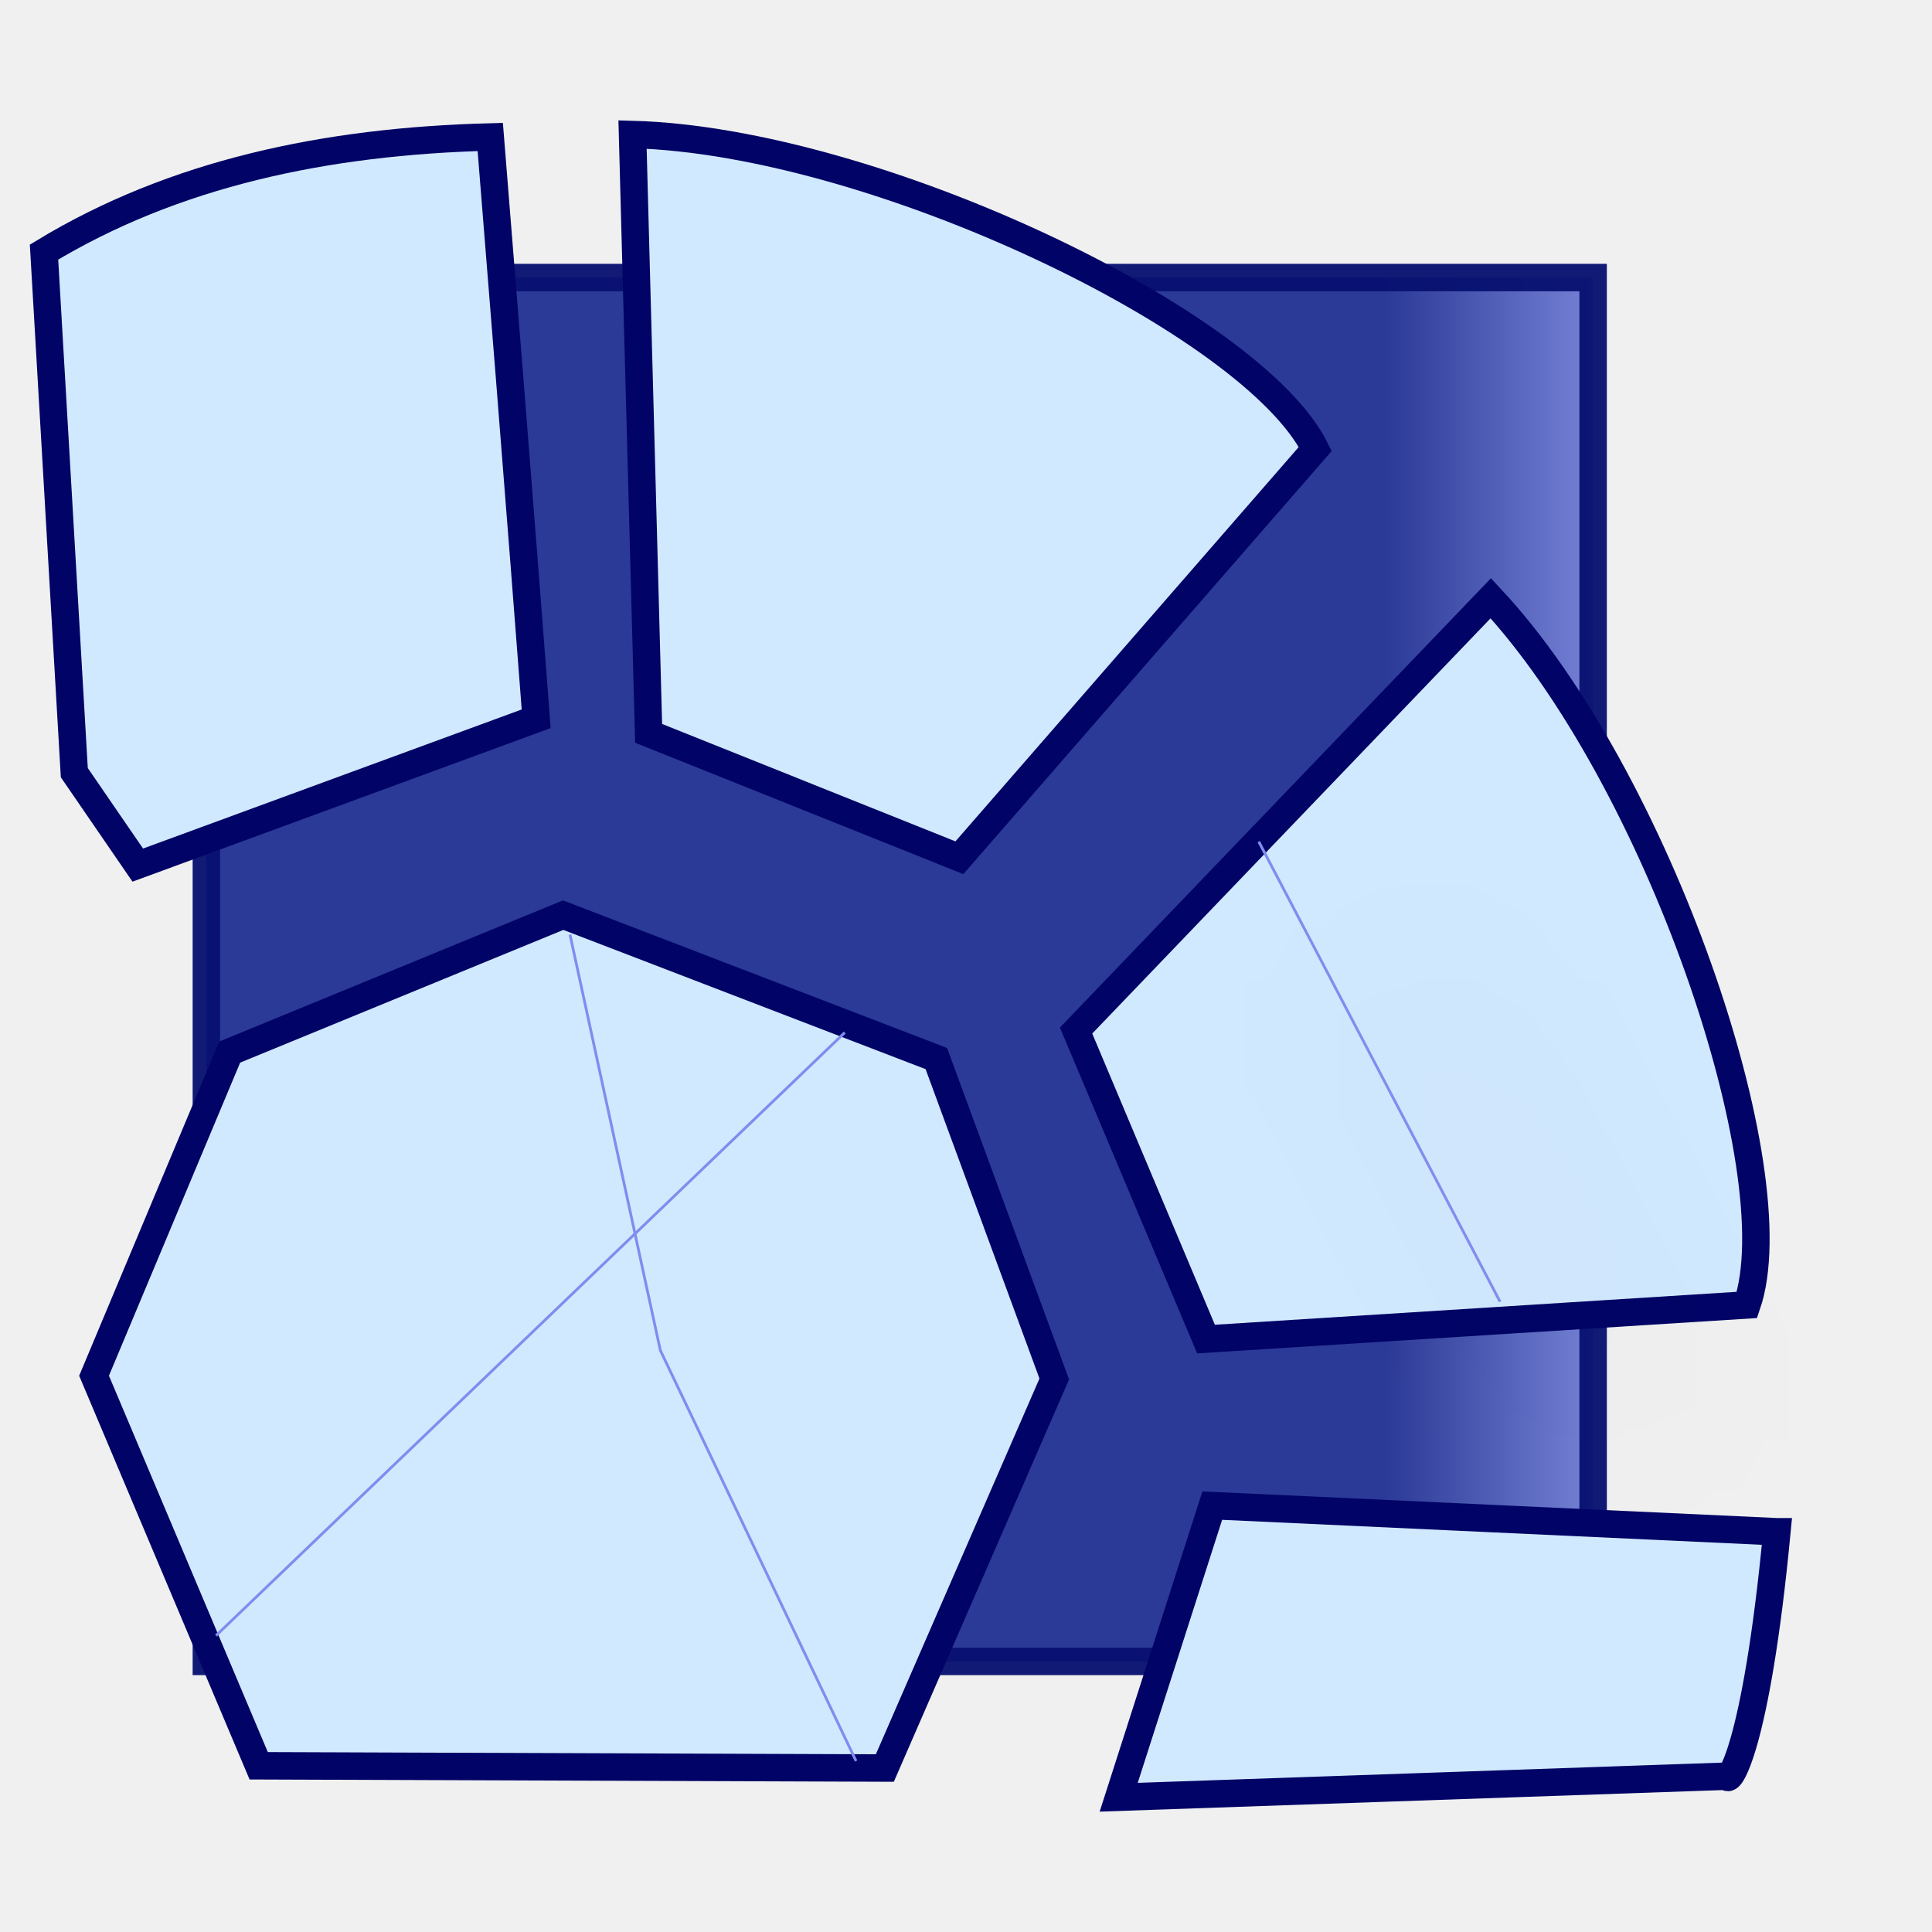
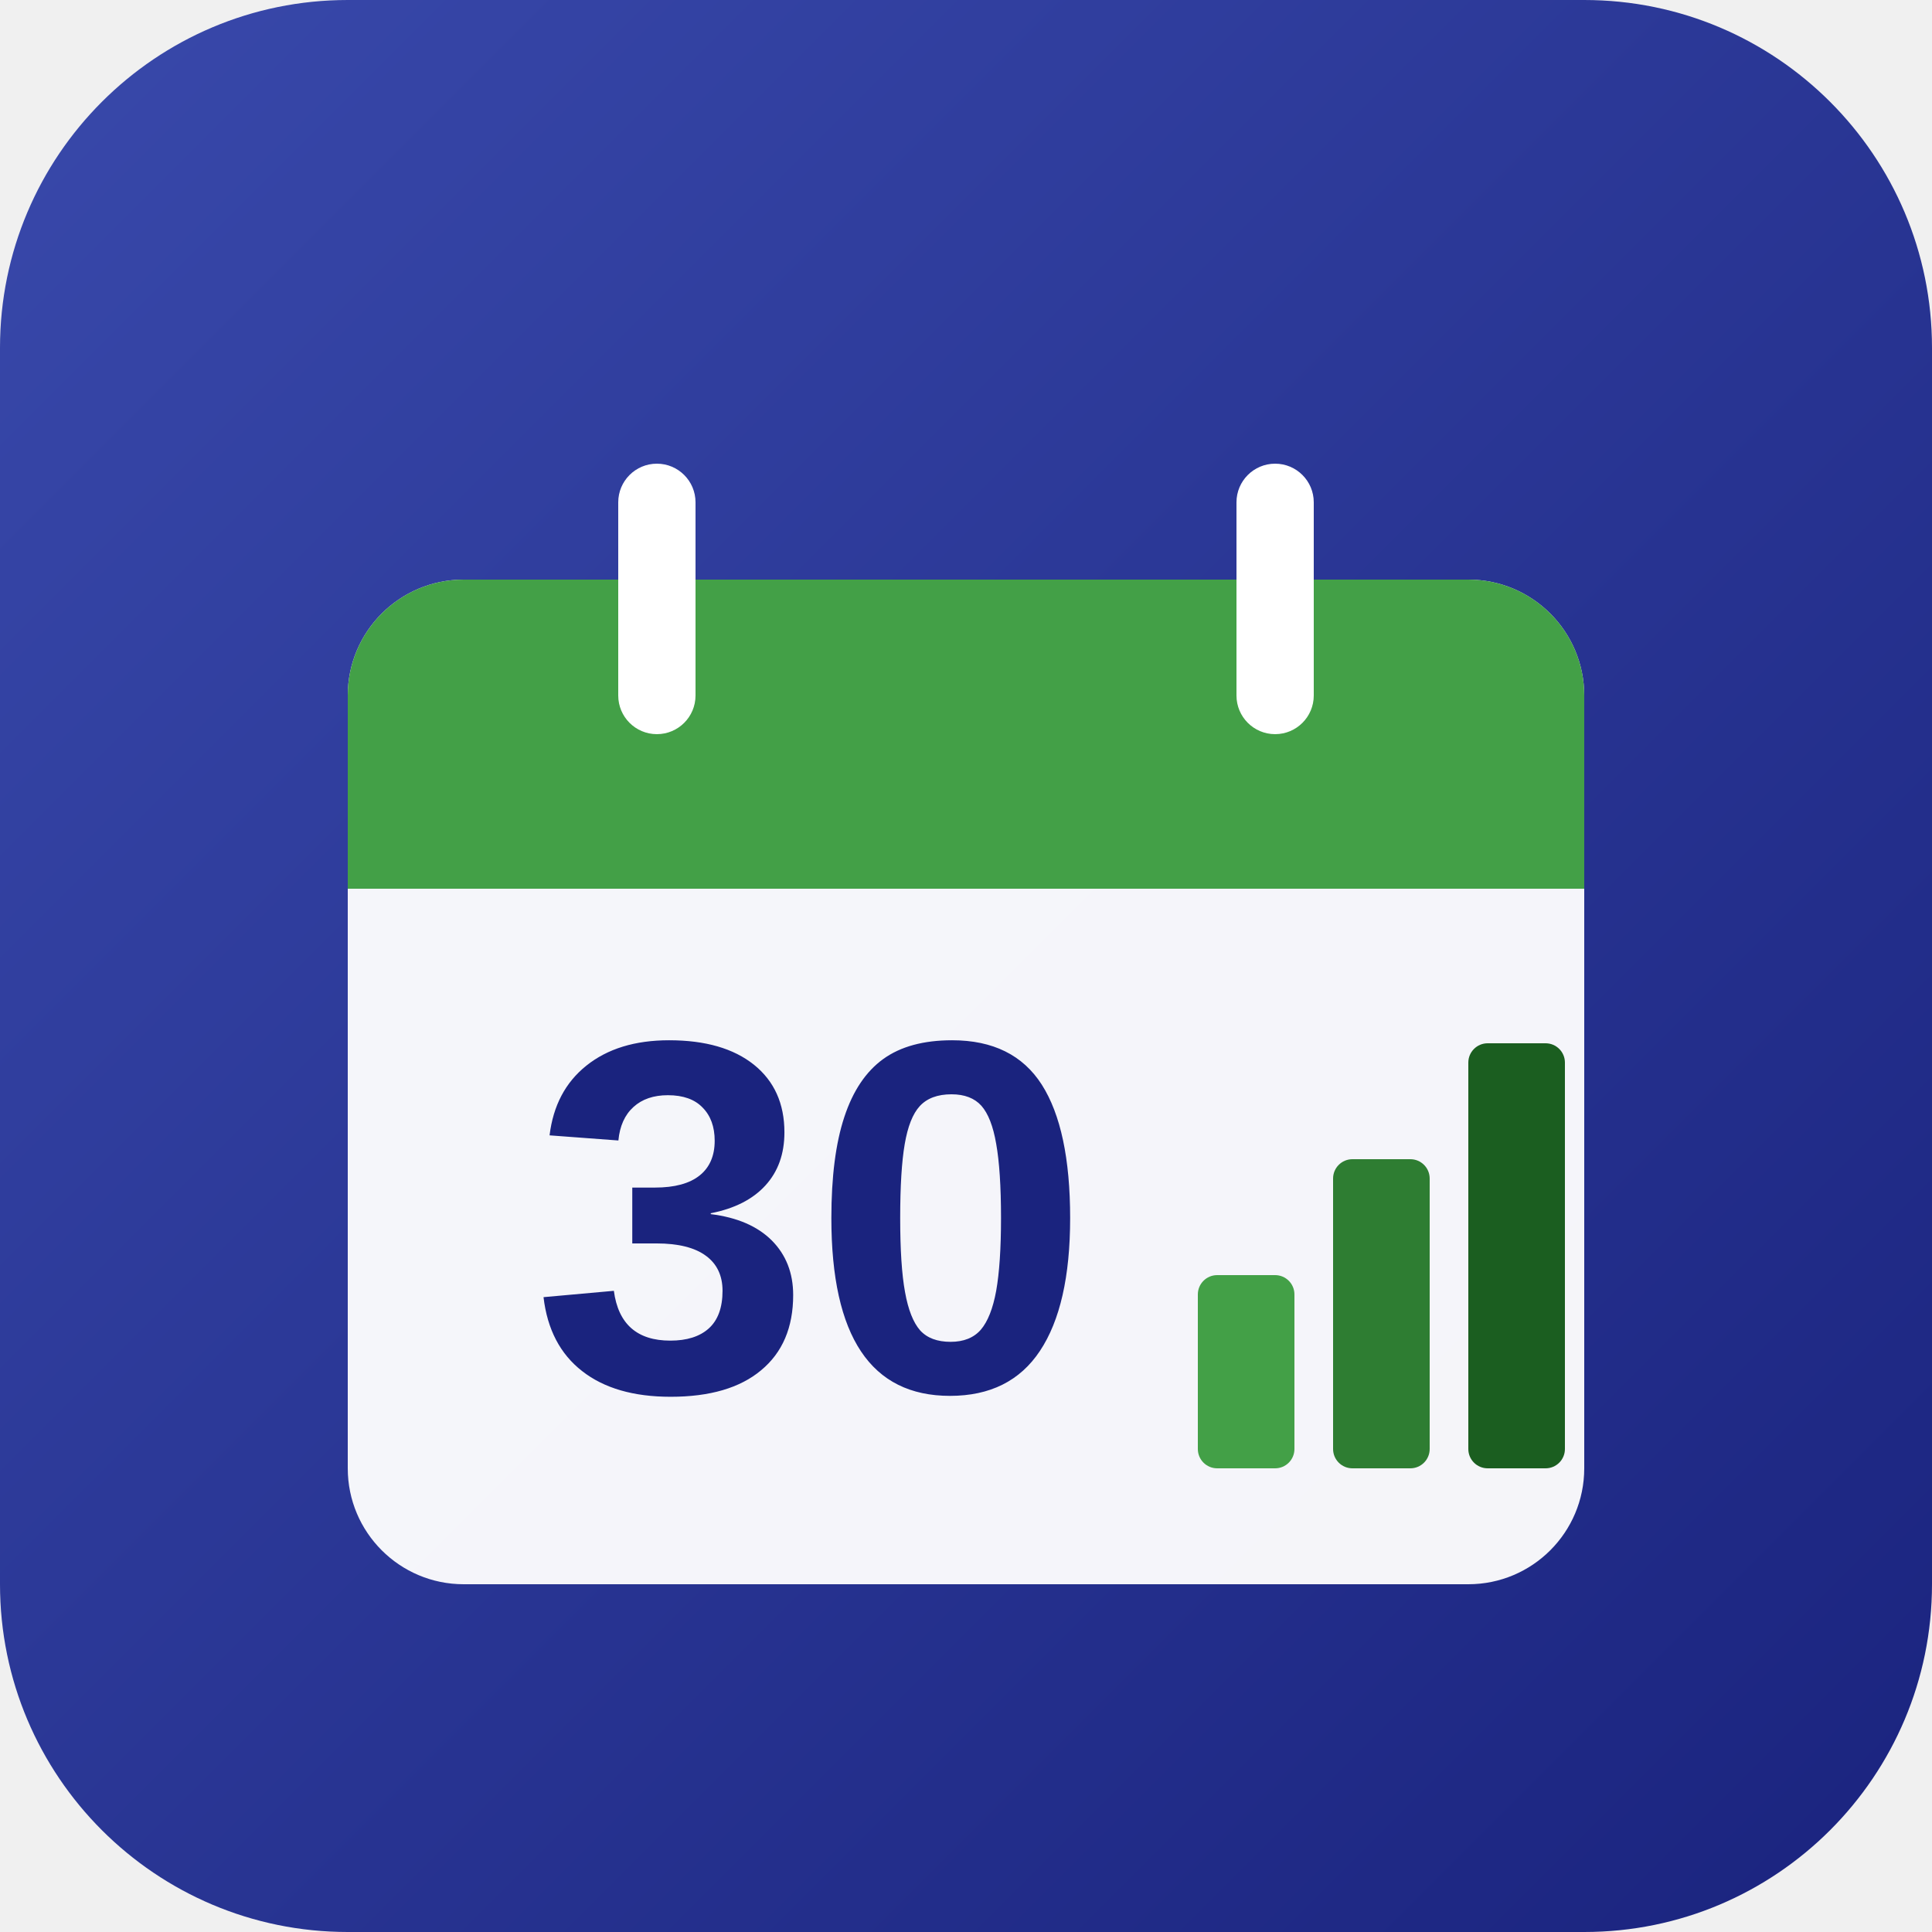
- <svg xmlns="http://www.w3.org/2000/svg" xmlns:xlink="http://www.w3.org/1999/xlink" id="svg3041" viewBox="0 0 9.375 9.375" version="1.1" width="10" height="10">
-   <defs id="defs26">
-     <linearGradient id="linearGradient3235">
-       <stop id="stop3237" style="stop-color:#ffffff" offset="0" />
-       <stop id="stop3247" style="stop-color:#43ff38" offset=".268" />
-       <stop id="stop3239" style="stop-color:#ffffff;stop-opacity:0" offset="1" />
+ <svg xmlns="http://www.w3.org/2000/svg" viewBox="0 0 100 100" width="100" height="100">
+   <defs>
+     <linearGradient id="bg" x1="0" y1="0" x2="1" y2="1">
+       <stop offset="0" stop-color="#3949ab" />
+       <stop offset="1" stop-color="#1a237e" />
    </linearGradient>
-     <radialGradient id="radialGradient5217" xlink:href="#linearGradient3235" gradientUnits="userSpaceOnUse" cy="507.58" cx="544.68" gradientTransform="matrix(0.6462,0,0,0.37308,192.71,318.21)" r="7.672" />
-     <linearGradient id="linearGradient3282">
-       <stop id="stop3284" style="stop-color:#ffffff;stop-opacity:.294" offset="0" />
-       <stop id="stop3286" style="stop-color:#ffffff;stop-opacity:0" offset="1" />
-     </linearGradient>
-     <linearGradient xlink:href="#linearGradient15073" id="linearGradient15075" x1="5.65" y1="32.502" x2="57.157" y2="32.502" gradientUnits="userSpaceOnUse" spreadMethod="reflect" />
-     <linearGradient id="linearGradient15073">
-       <stop style="stop-color:#2b3997;stop-opacity:1;" offset="0.843" id="stop15069" />
-       <stop style="stop-color:#7986d9;stop-opacity:1;" offset="1" id="stop15071" />
-     </linearGradient>
-     <filter style="color-interpolation-filters:sRGB" id="filter13576" x="-1.097" y="-0.574" width="3.764" height="2.447">
-       <feGaussianBlur result="result0" in="SourceAlpha" stdDeviation="4" id="feGaussianBlur13570" />
-       <feOffset dx="5" dy="5" result="result4" id="feOffset13572" />
-       <feComposite in="SourceGraphic" in2="result4" operator="xor" result="result3" id="feComposite13574" />
-     </filter>
  </defs>
-   <g id="layer1" transform="translate(-44.3965,-11.39865)">
-     <g id="g4550" transform="matrix(1,0,0,0.8549656,0,1.674382)">
-       <g id="g19091" transform="matrix(0.1332351,0,0,0.1558368,44.57855,11.81137)" style="display:inline">
-         <rect style="fill:url(#linearGradient15075);fill-opacity:1;stroke:#081170;stroke-opacity:0.957" id="rect285" width="50.506" height="50.401" x="6.15" y="7.301" />
-         <path style="fill:#d1e9ff;fill-opacity:1;stroke:#010366;stroke-width:1px;stroke-linecap:butt;stroke-linejoin:miter;stroke-opacity:1" d="M 21.671,2.091 22.257,23.901 33.575,28.432 46.537,13.543 C 44.259,8.957 30.545,2.334 21.671,2.091 Z" id="path4846" />
-         <path style="fill:#d1e9ff;fill-opacity:1;stroke:#010366;stroke-width:1px;stroke-linecap:butt;stroke-linejoin:miter;stroke-opacity:1" d="m 52.929,18.981 -15.104,15.745 4.732,11.236 19.701,-1.243 C 63.92,39.876 58.993,25.465 52.929,18.981 Z" id="path9498" />
-         <path style="fill:#d1e9ff;fill-opacity:1;stroke:#010366;stroke-width:1px;stroke-linecap:butt;stroke-linejoin:miter;stroke-opacity:1" d="M 63.348,52.98 42.785,52.028 39.377,62.649 61.532,61.882 c 0.027,0.332 1.053,-0.909 1.817,-8.902 z" id="path9554" />
-         <path style="fill:#d1e9ff;fill-opacity:1;stroke:#010366;stroke-width:1px;stroke-linecap:butt;stroke-linejoin:miter;stroke-opacity:1" d="M 16.489,2.181 C 10.484,2.335 4.961,3.509 0.237,6.374 L 1.34,25.333 3.651,28.7 18.161,23.371 c 0,0 -0.638,-8.45 -1.672,-21.19 z" id="path9556" />
-         <path style="fill:#d1e9ff;fill-opacity:1;stroke:#010366;stroke-width:1px;stroke-linecap:butt;stroke-linejoin:miter;stroke-opacity:1" d="M 19.144,30.523 6.999,35.51 2.059,47.297 8.055,61.503 30.86,61.585 37.03,47.416 32.735,35.746 Z" id="path9558" />
-         <path style="fill:#aaaaff;stroke:#818cef;stroke-width:0.1;stroke-linecap:butt;stroke-linejoin:miter;stroke-dasharray:none;stroke-opacity:1" d="M 29.4,34.799 C 6.5,56.762 6.5,56.762 6.5,56.762" id="path11789" />
-         <path style="fill:#aaaaff;stroke:#818cef;stroke-width:0.1;stroke-linecap:butt;stroke-linejoin:miter;stroke-dasharray:none;stroke-opacity:1;filter:url(#filter13576)" d="m 44.478,27.845 8.789,16.757" id="path11789-3" />
-         <g id="g17389">
-           <path style="fill:none;stroke:#818cef;stroke-width:0.1;stroke-linecap:butt;stroke-linejoin:miter;stroke-dasharray:none;stroke-opacity:1" d="m 19.393,31.232 3.291,15.142 7.127,14.955" id="path11789-6" />
-         </g>
-       </g>
-     </g>
-   </g>
+   <rect width="100" height="100" rx="18" fill="url(#bg)" />
+   <rect x="18" y="30" width="64" height="52" rx="6" fill="#fff" opacity=".95" />
+   <rect x="18" y="30" width="64" height="16" rx="6" fill="#43a047" />
+   <rect x="18" y="40" width="64" height="6" fill="#43a047" />
+   <rect x="32" y="24" width="4" height="14" rx="2" fill="#fff" />
+   <rect x="64" y="24" width="4" height="14" rx="2" fill="#fff" />
+   <text x="42" y="72" font-family="Arial,sans-serif" font-size="26" font-weight="bold" fill="#1a237e" text-anchor="middle">30</text>
+   <rect x="62" y="66" width="5" height="10" rx="1" fill="#43a047" />
+   <rect x="69" y="60" width="5" height="16" rx="1" fill="#2e7d32" />
+   <rect x="76" y="54" width="5" height="22" rx="1" fill="#1b5e20" />
</svg>
